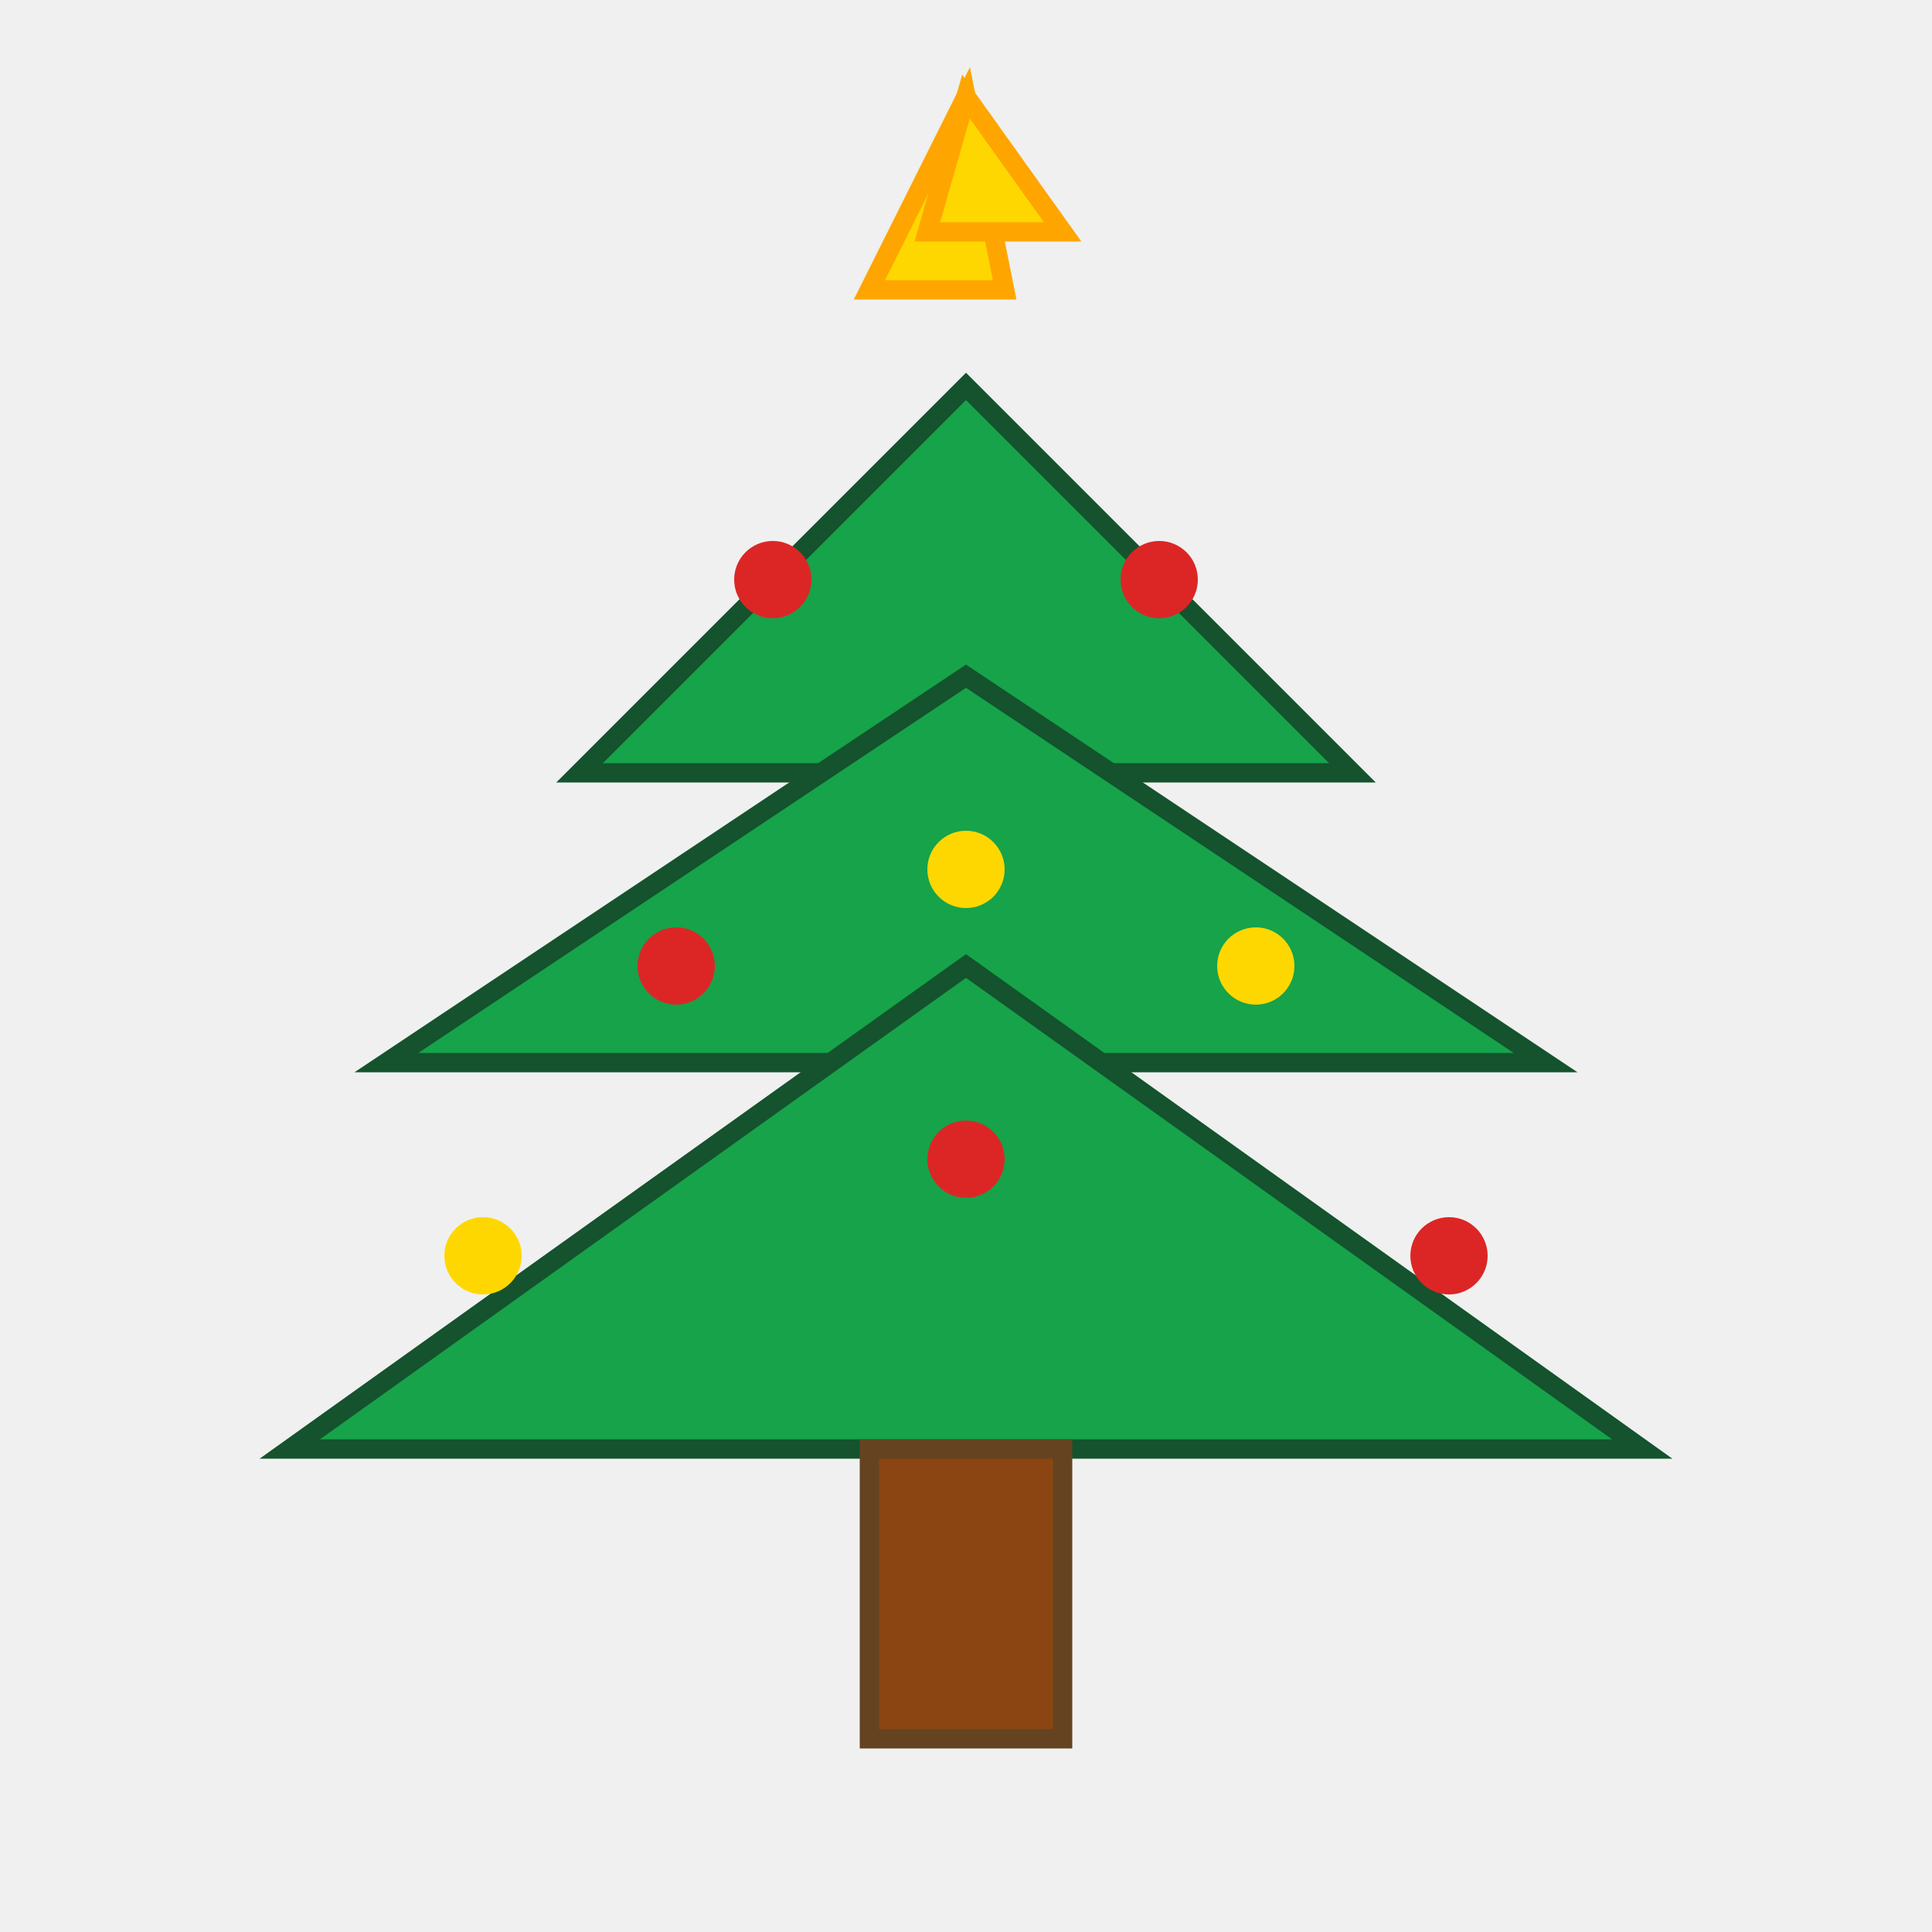
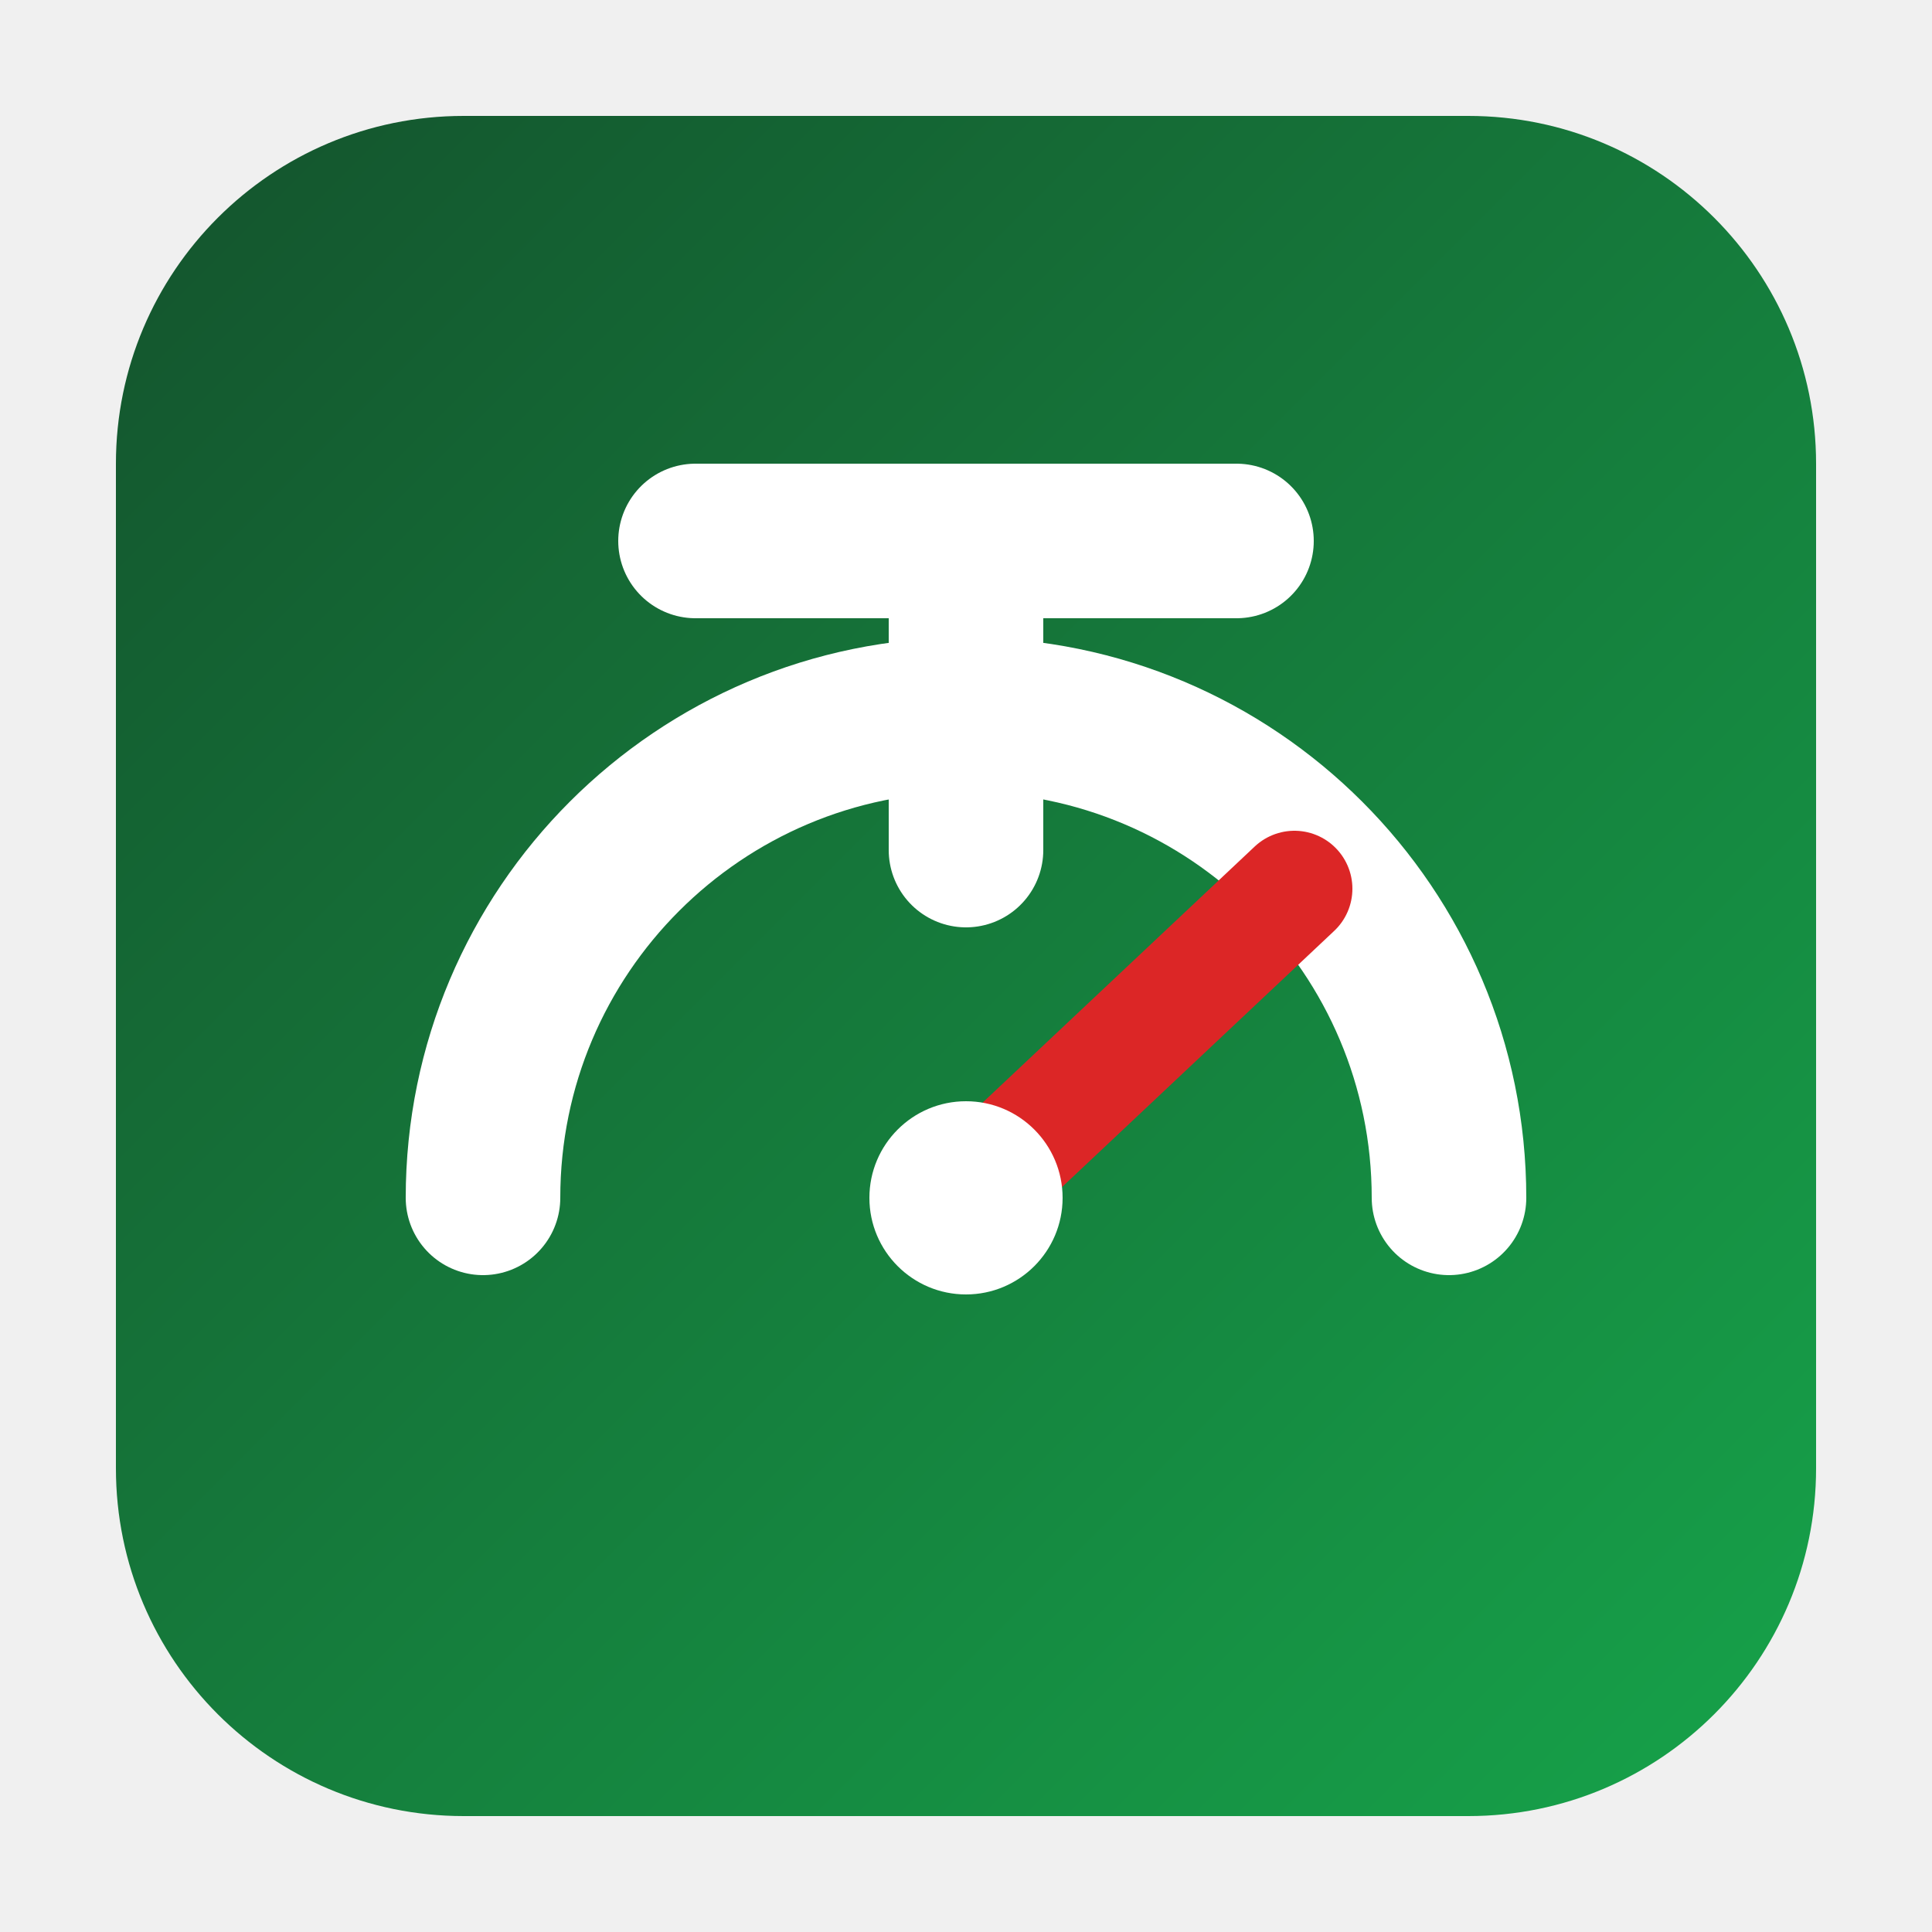
<svg xmlns="http://www.w3.org/2000/svg" viewBox="0 0 100 100" width="100" height="100">
-   <polygon points="50,5 52,15 45,15" fill="#FFD700" stroke="#FFA500" stroke-width="1" />
-   <polygon points="50,5 55,12 48,12" fill="#FFD700" stroke="#FFA500" stroke-width="1" />
-   <polygon points="50,20 30,40 70,40" fill="#16A34A" stroke="#14532D" stroke-width="1" />
-   <polygon points="50,35 20,55 80,55" fill="#16A34A" stroke="#14532D" stroke-width="1" />
-   <polygon points="50,50 15,75 85,75" fill="#16A34A" stroke="#14532D" stroke-width="1" />
-   <rect x="45" y="75" width="10" height="15" fill="#8B4513" stroke="#654321" stroke-width="1" />
-   <circle cx="40" cy="30" r="2" fill="#DC2626" />
-   <circle cx="60" cy="30" r="2" fill="#DC2626" />
-   <circle cx="50" cy="45" r="2" fill="#FFD700" />
-   <circle cx="35" cy="50" r="2" fill="#DC2626" />
-   <circle cx="65" cy="50" r="2" fill="#FFD700" />
-   <circle cx="50" cy="60" r="2" fill="#DC2626" />
-   <circle cx="25" cy="65" r="2" fill="#FFD700" />
-   <circle cx="75" cy="65" r="2" fill="#DC2626" />
+   <defs>
+     <linearGradient id="g" x1="0" y1="0" x2="1" y2="1">
+       <stop offset="0" stop-color="#14532D" />
+       <stop offset="1" stop-color="#16A34A" />
+     </linearGradient>
+   </defs>
+   <rect x="6" y="6" width="88" height="88" rx="18" fill="url(#g)" />
+   <path d="M25 62 A25 25 0 0 1 75 62" fill="none" stroke="#FFFFFF" stroke-width="8" stroke-linecap="round" />
+   <path d="M50 62 L67 46" stroke="#DC2626" stroke-width="6" stroke-linecap="round" />
+   <circle cx="50" cy="62" r="5" fill="#FFFFFF" />
+   <path d="M36 28 H64" stroke="#FFFFFF" stroke-width="8" stroke-linecap="round" />
+   <path d="M50 28 V44" stroke="#FFFFFF" stroke-width="8" stroke-linecap="round" />
</svg>
